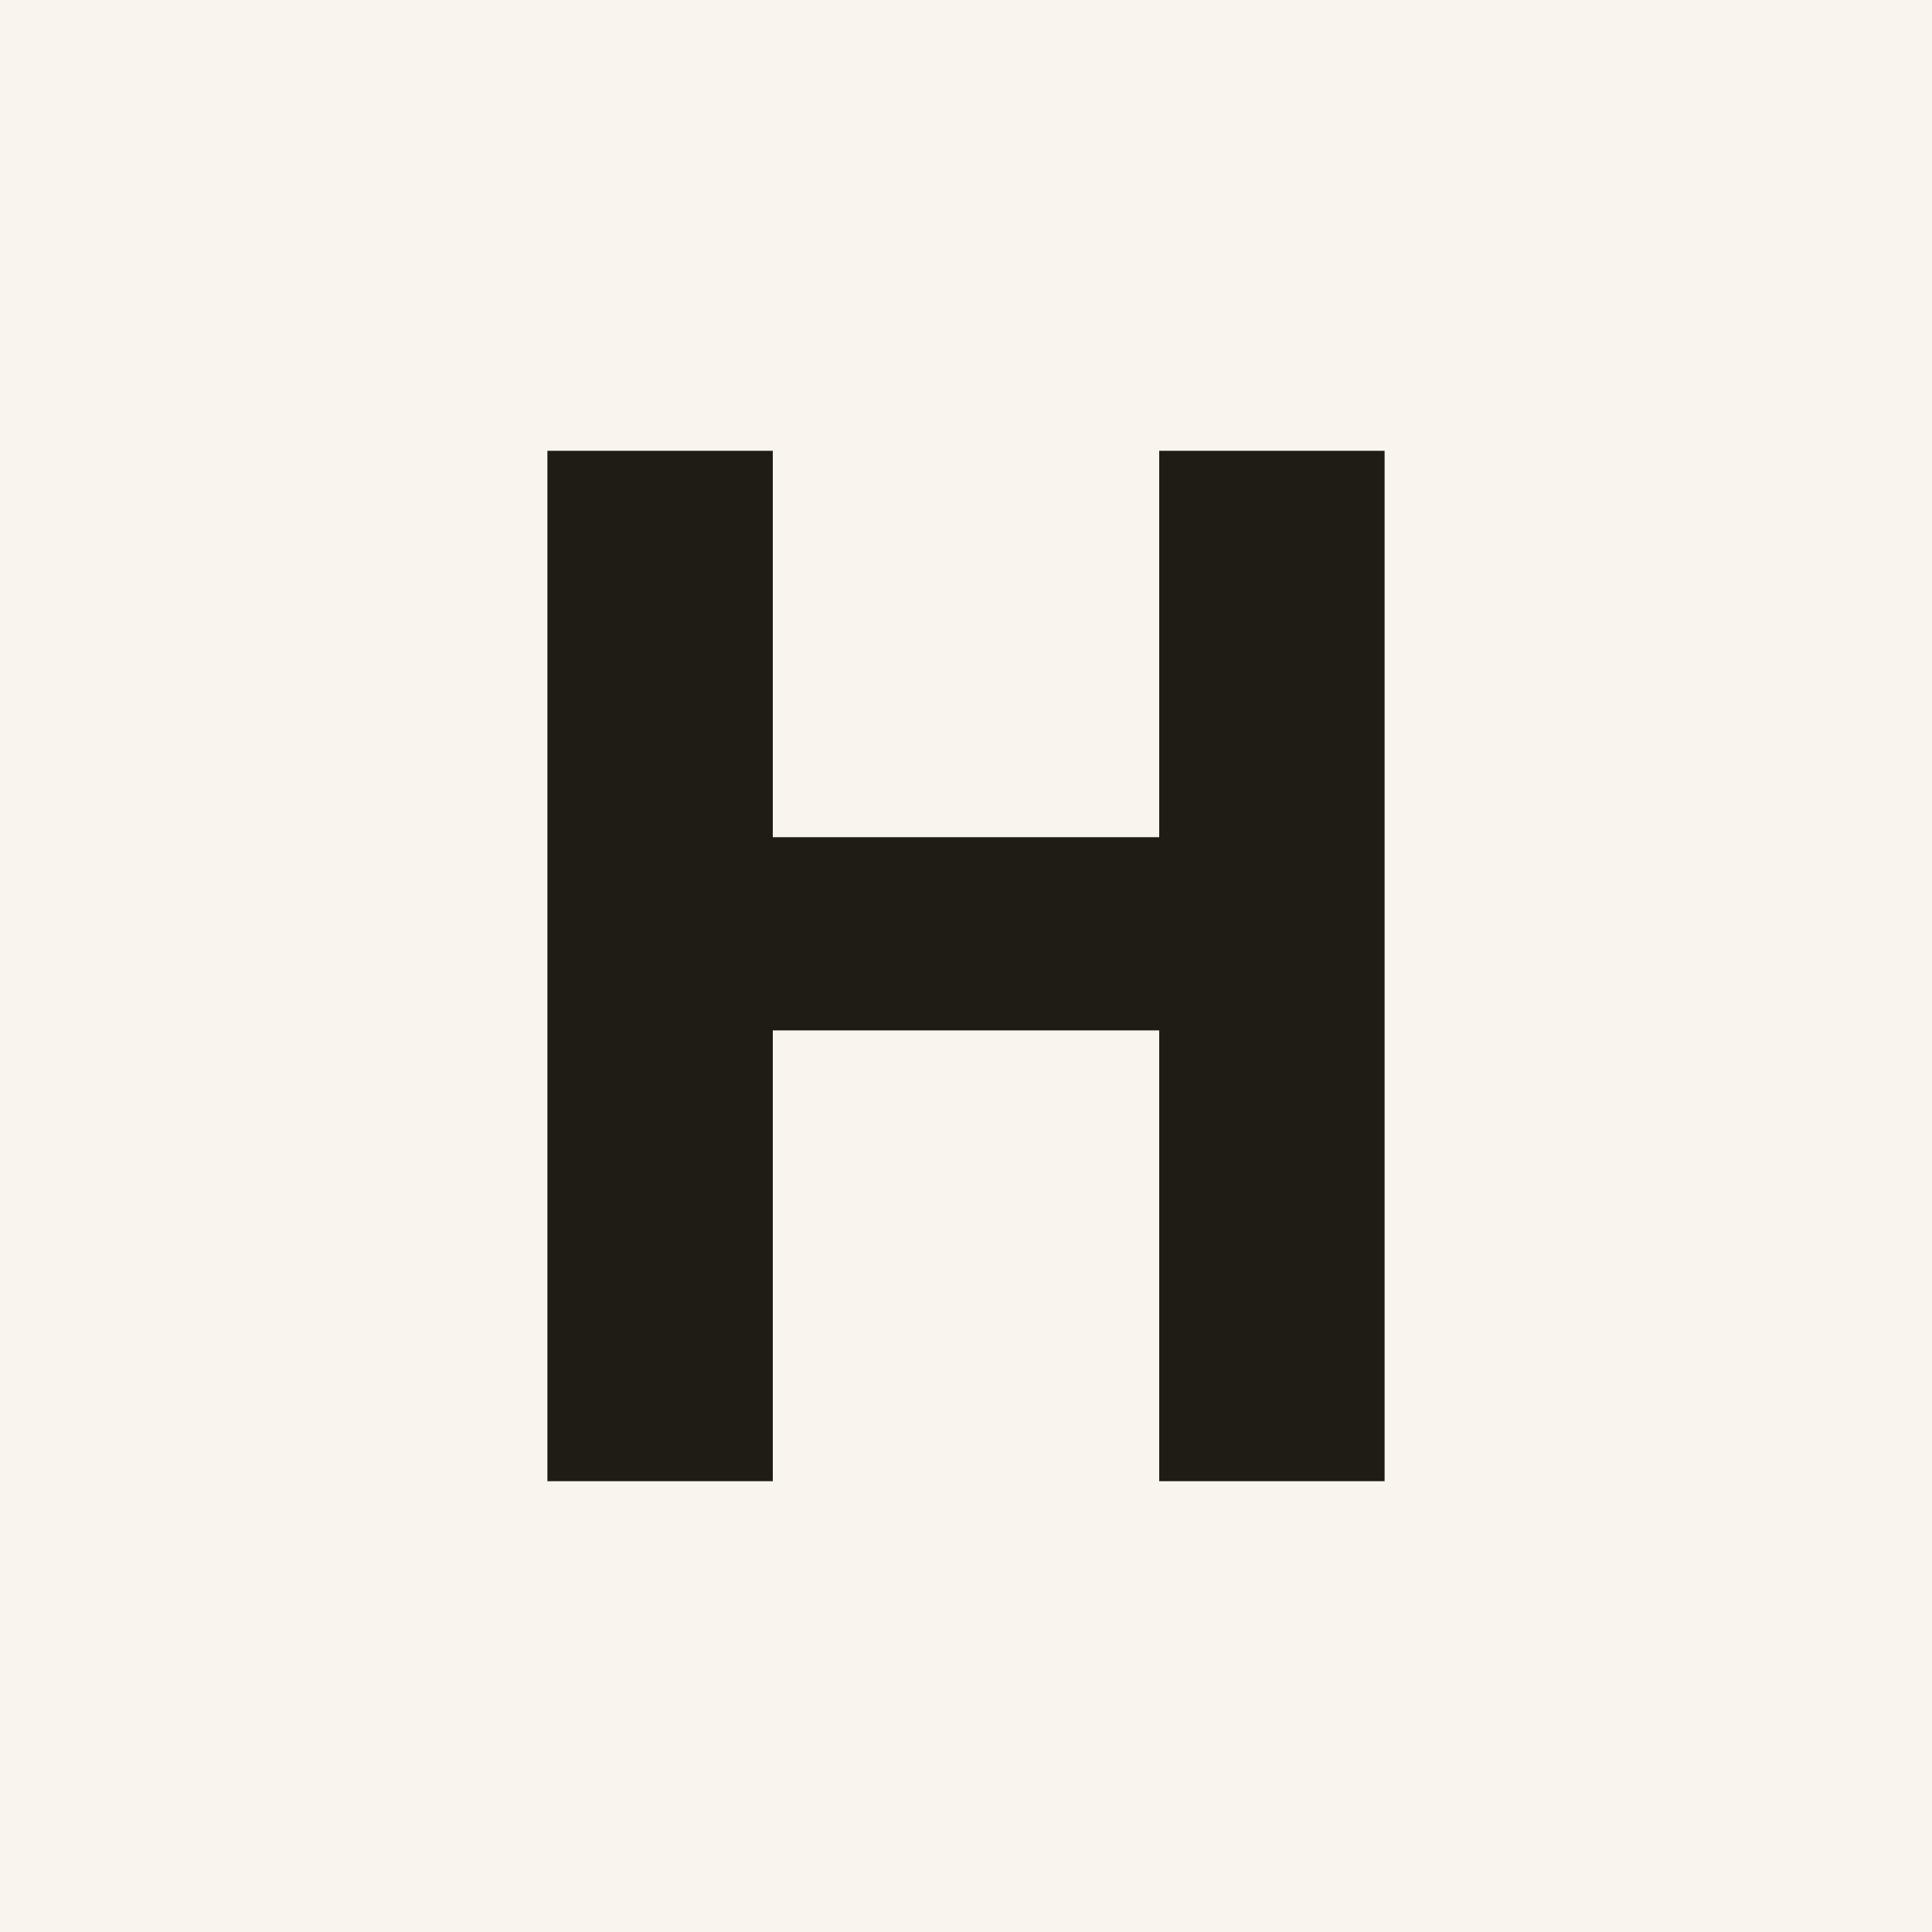
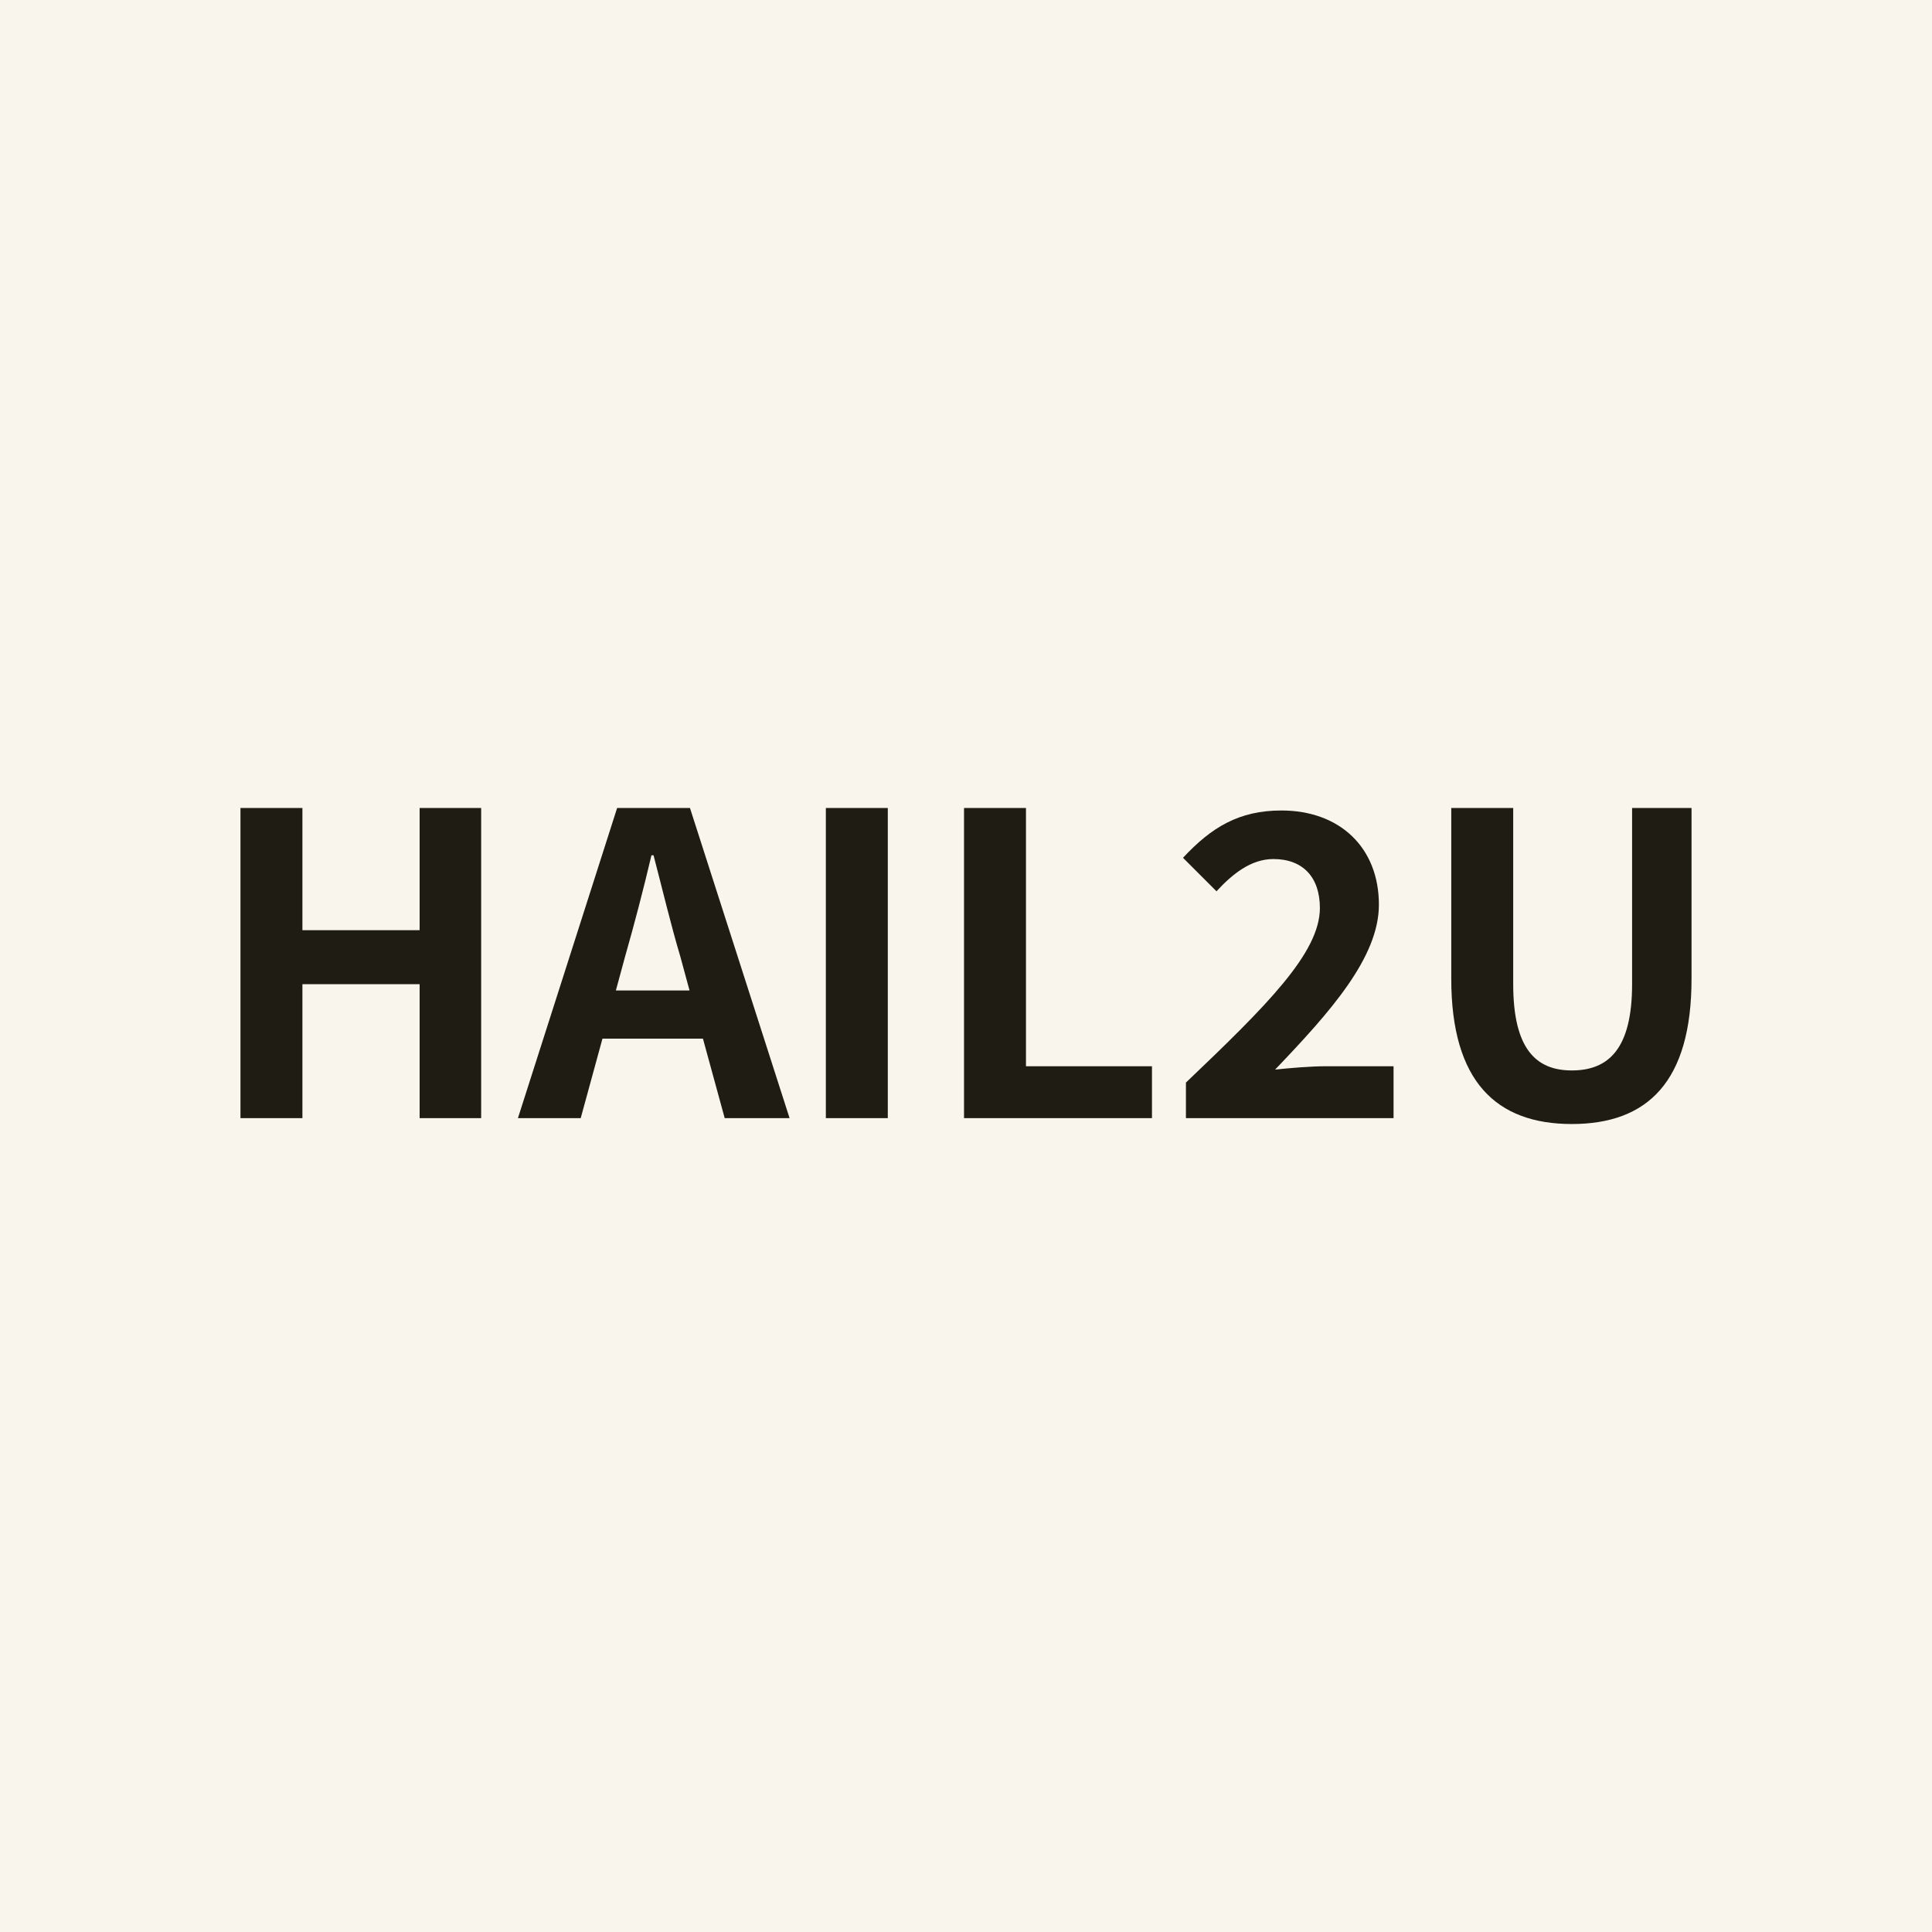
- <svg xmlns="http://www.w3.org/2000/svg" width="960" height="960" viewBox="0 0 960 960">
+ <svg xmlns="http://www.w3.org/2000/svg" height="960" viewBox="0 0 960 960" width="960">
  <rect height="1024" width="1024" x="-32" y="-32" style="fill: rgb(97.6%, 96.1%, 92.5%);" />
-   <path d="M 272,224 V 736 H 384 V 512 H 576 V 736 H 688 V 224 H 576 V 416 H 384 V 224 Z" style="fill: rgb(12.2%, 11%, 7.8%);" />
+   <path d="m 119.486,401.48 v 154.127 h 30.783 v -66.559 h 58.24 v 66.559 h 30.576 V 401.48 h -30.576 v 60.736 h -58.24 v -60.736 z m 187.16,0 -49.295,154.127 h 31.199 l 10.816,-39.52 h 49.92 l 10.816,39.52 H 392.342 L 342.838,401.48 Z m 103.715,0 v 154.127 h 30.783 V 401.48 Z m 68.656,0 V 555.607 H 572.408 V 529.816 H 509.801 V 401.48 Z m 242.105,0 v 84.863 c 0,51.168 22.464,72.176 59.904,72.176 37.648,0 59.486,-21.008 59.486,-72.176 v -84.863 h -29.535 v 87.568 c 0,32.032 -11.647,42.848 -29.951,42.848 -17.888,0 -29.121,-10.816 -29.121,-42.848 v -87.568 z m -84.416,1.248 c -21.008,0 -34.737,8.32 -48.881,23.504 l 16.641,16.639 c 7.904,-8.528 17.055,-16.016 28.287,-16.016 14.768,0 23.09,9.152 23.09,24.336 0,22.256 -26.417,48.464 -66.561,86.736 v 17.68 h 103.168 v -25.791 h -33.697 c -7.28,0 -17.472,0.832 -25.168,1.664 27.456,-28.704 51.584,-55.745 51.584,-81.953 0,-28.288 -19.343,-46.799 -48.463,-46.799 z m -313.004,22.256 h 1.039 c 4.368,16.64 8.528,34.32 13.312,50.336 l 4.576,16.848 h -36.607 l 4.574,-16.848 c 4.576,-16.016 9.153,-33.488 13.105,-50.336 z" style="fill: rgb(12.2%, 11%, 7.8%);" />
</svg>
